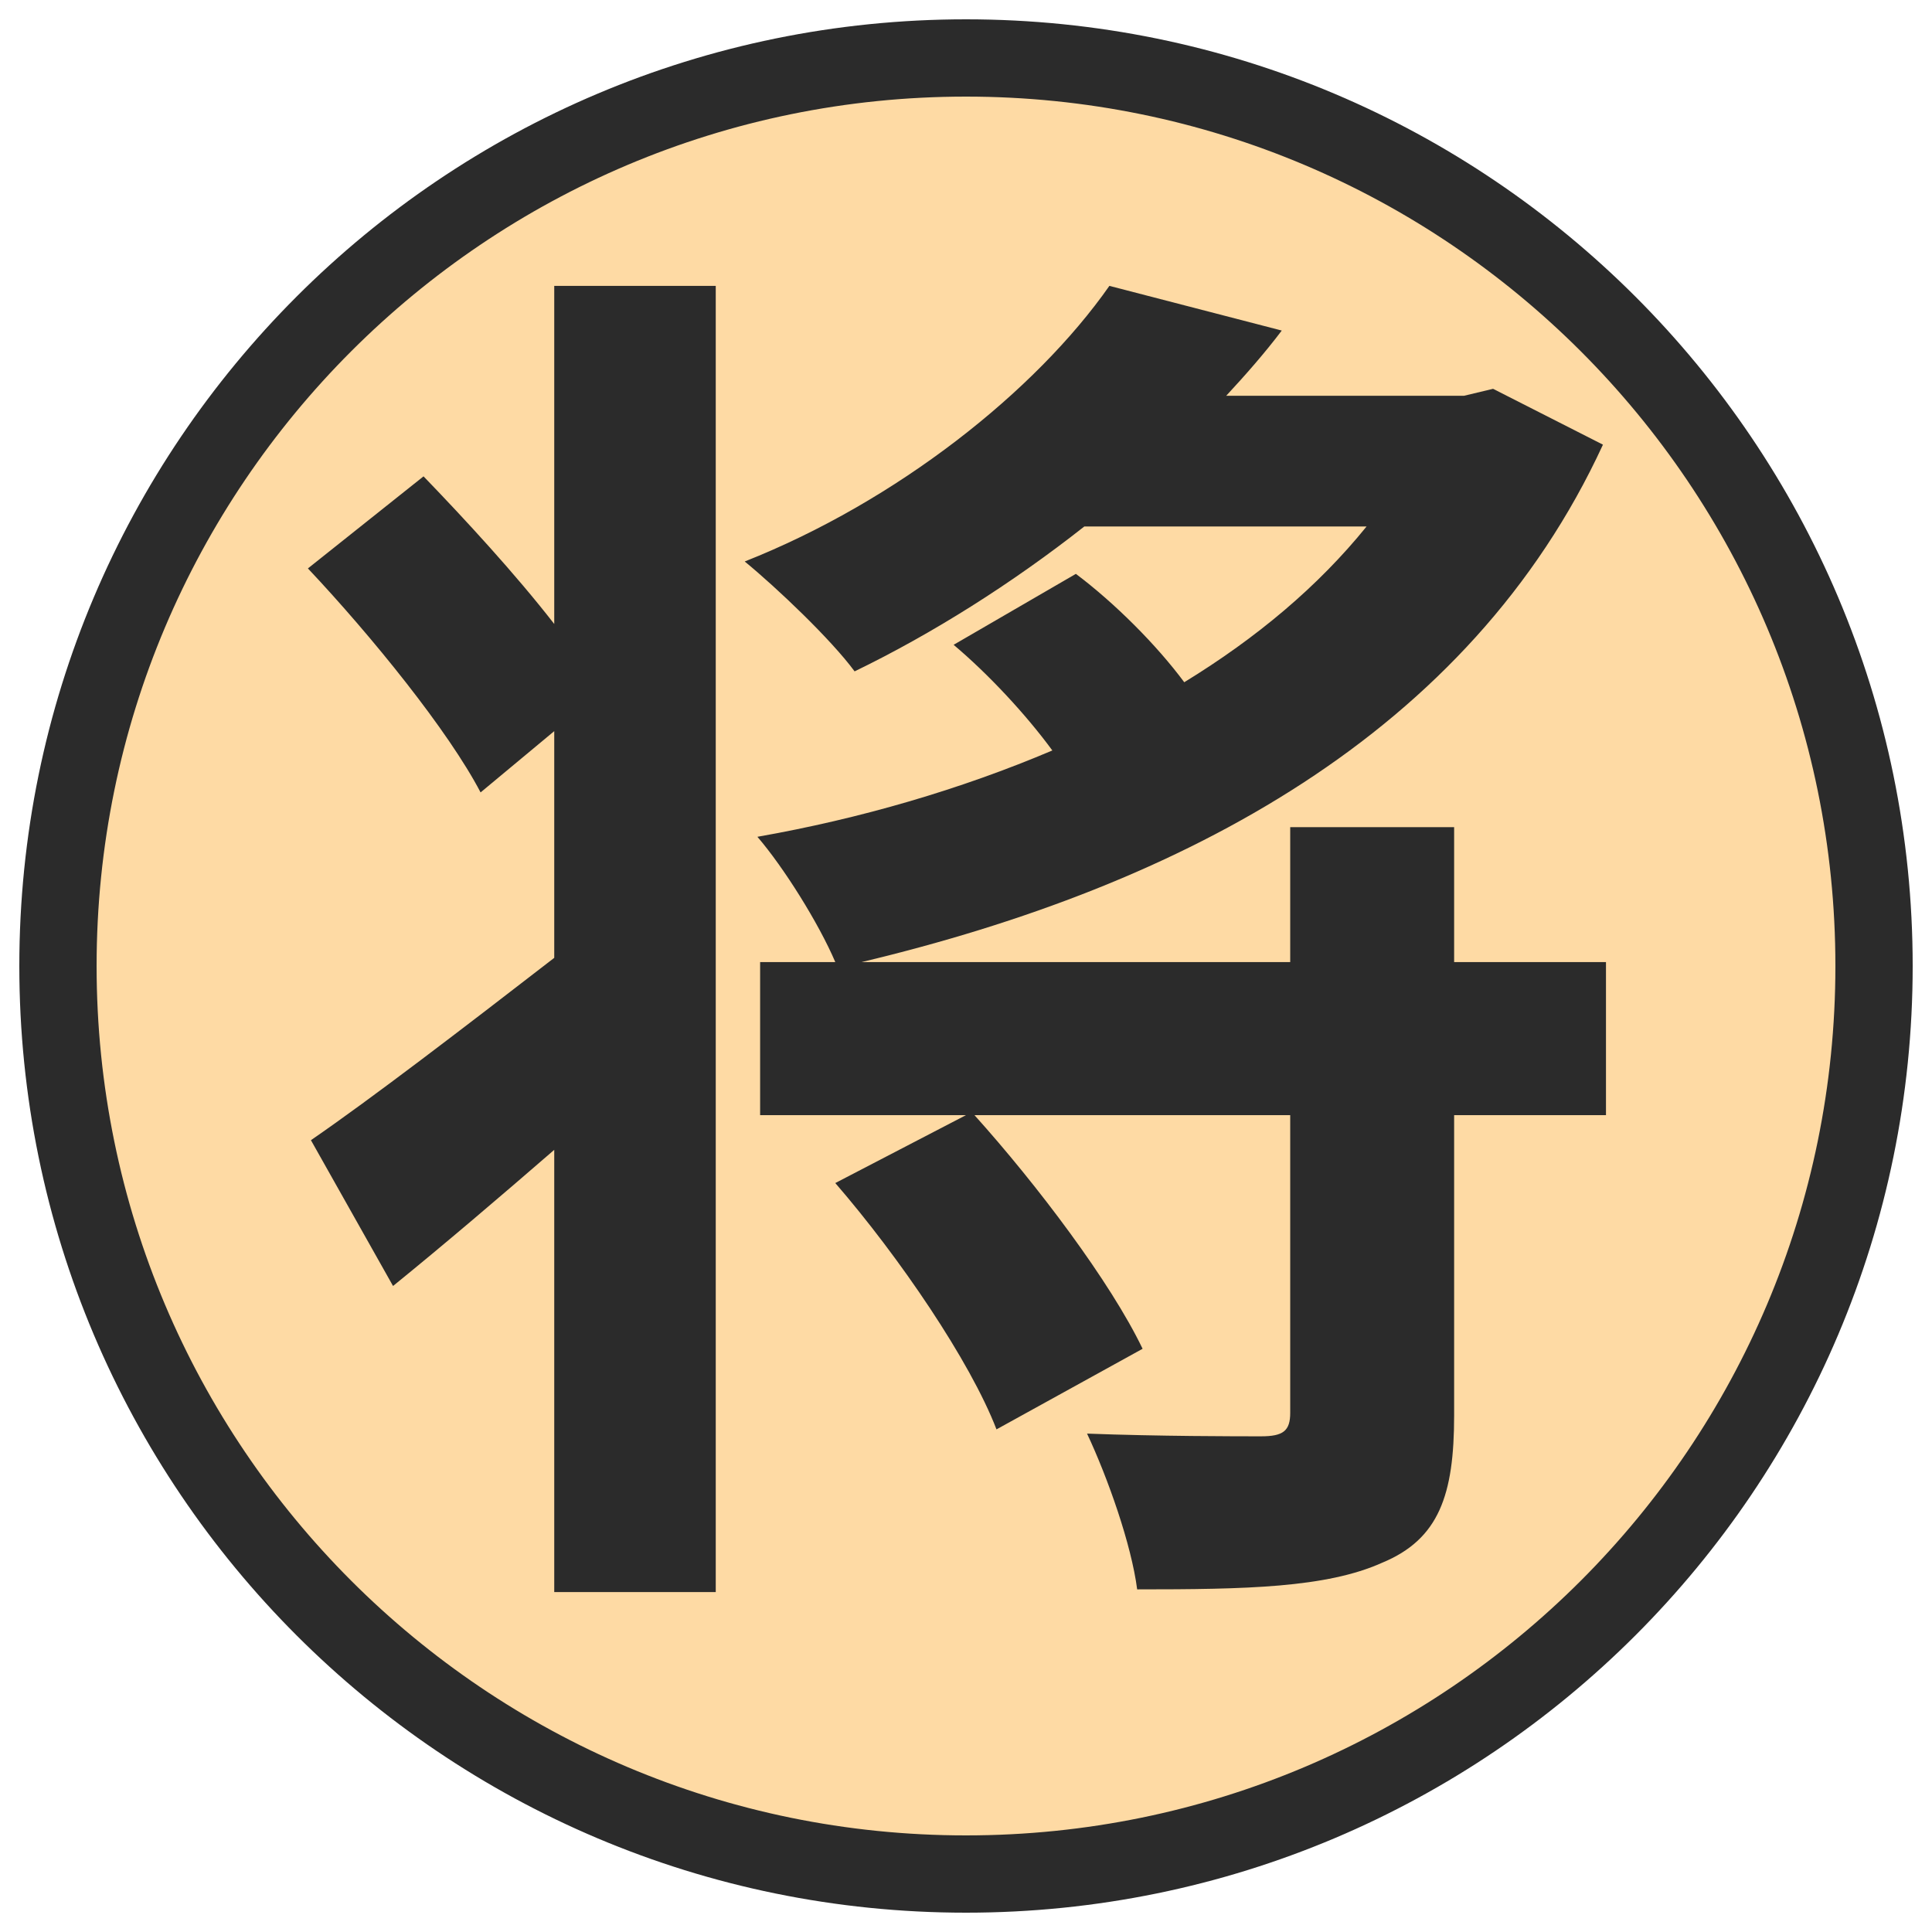
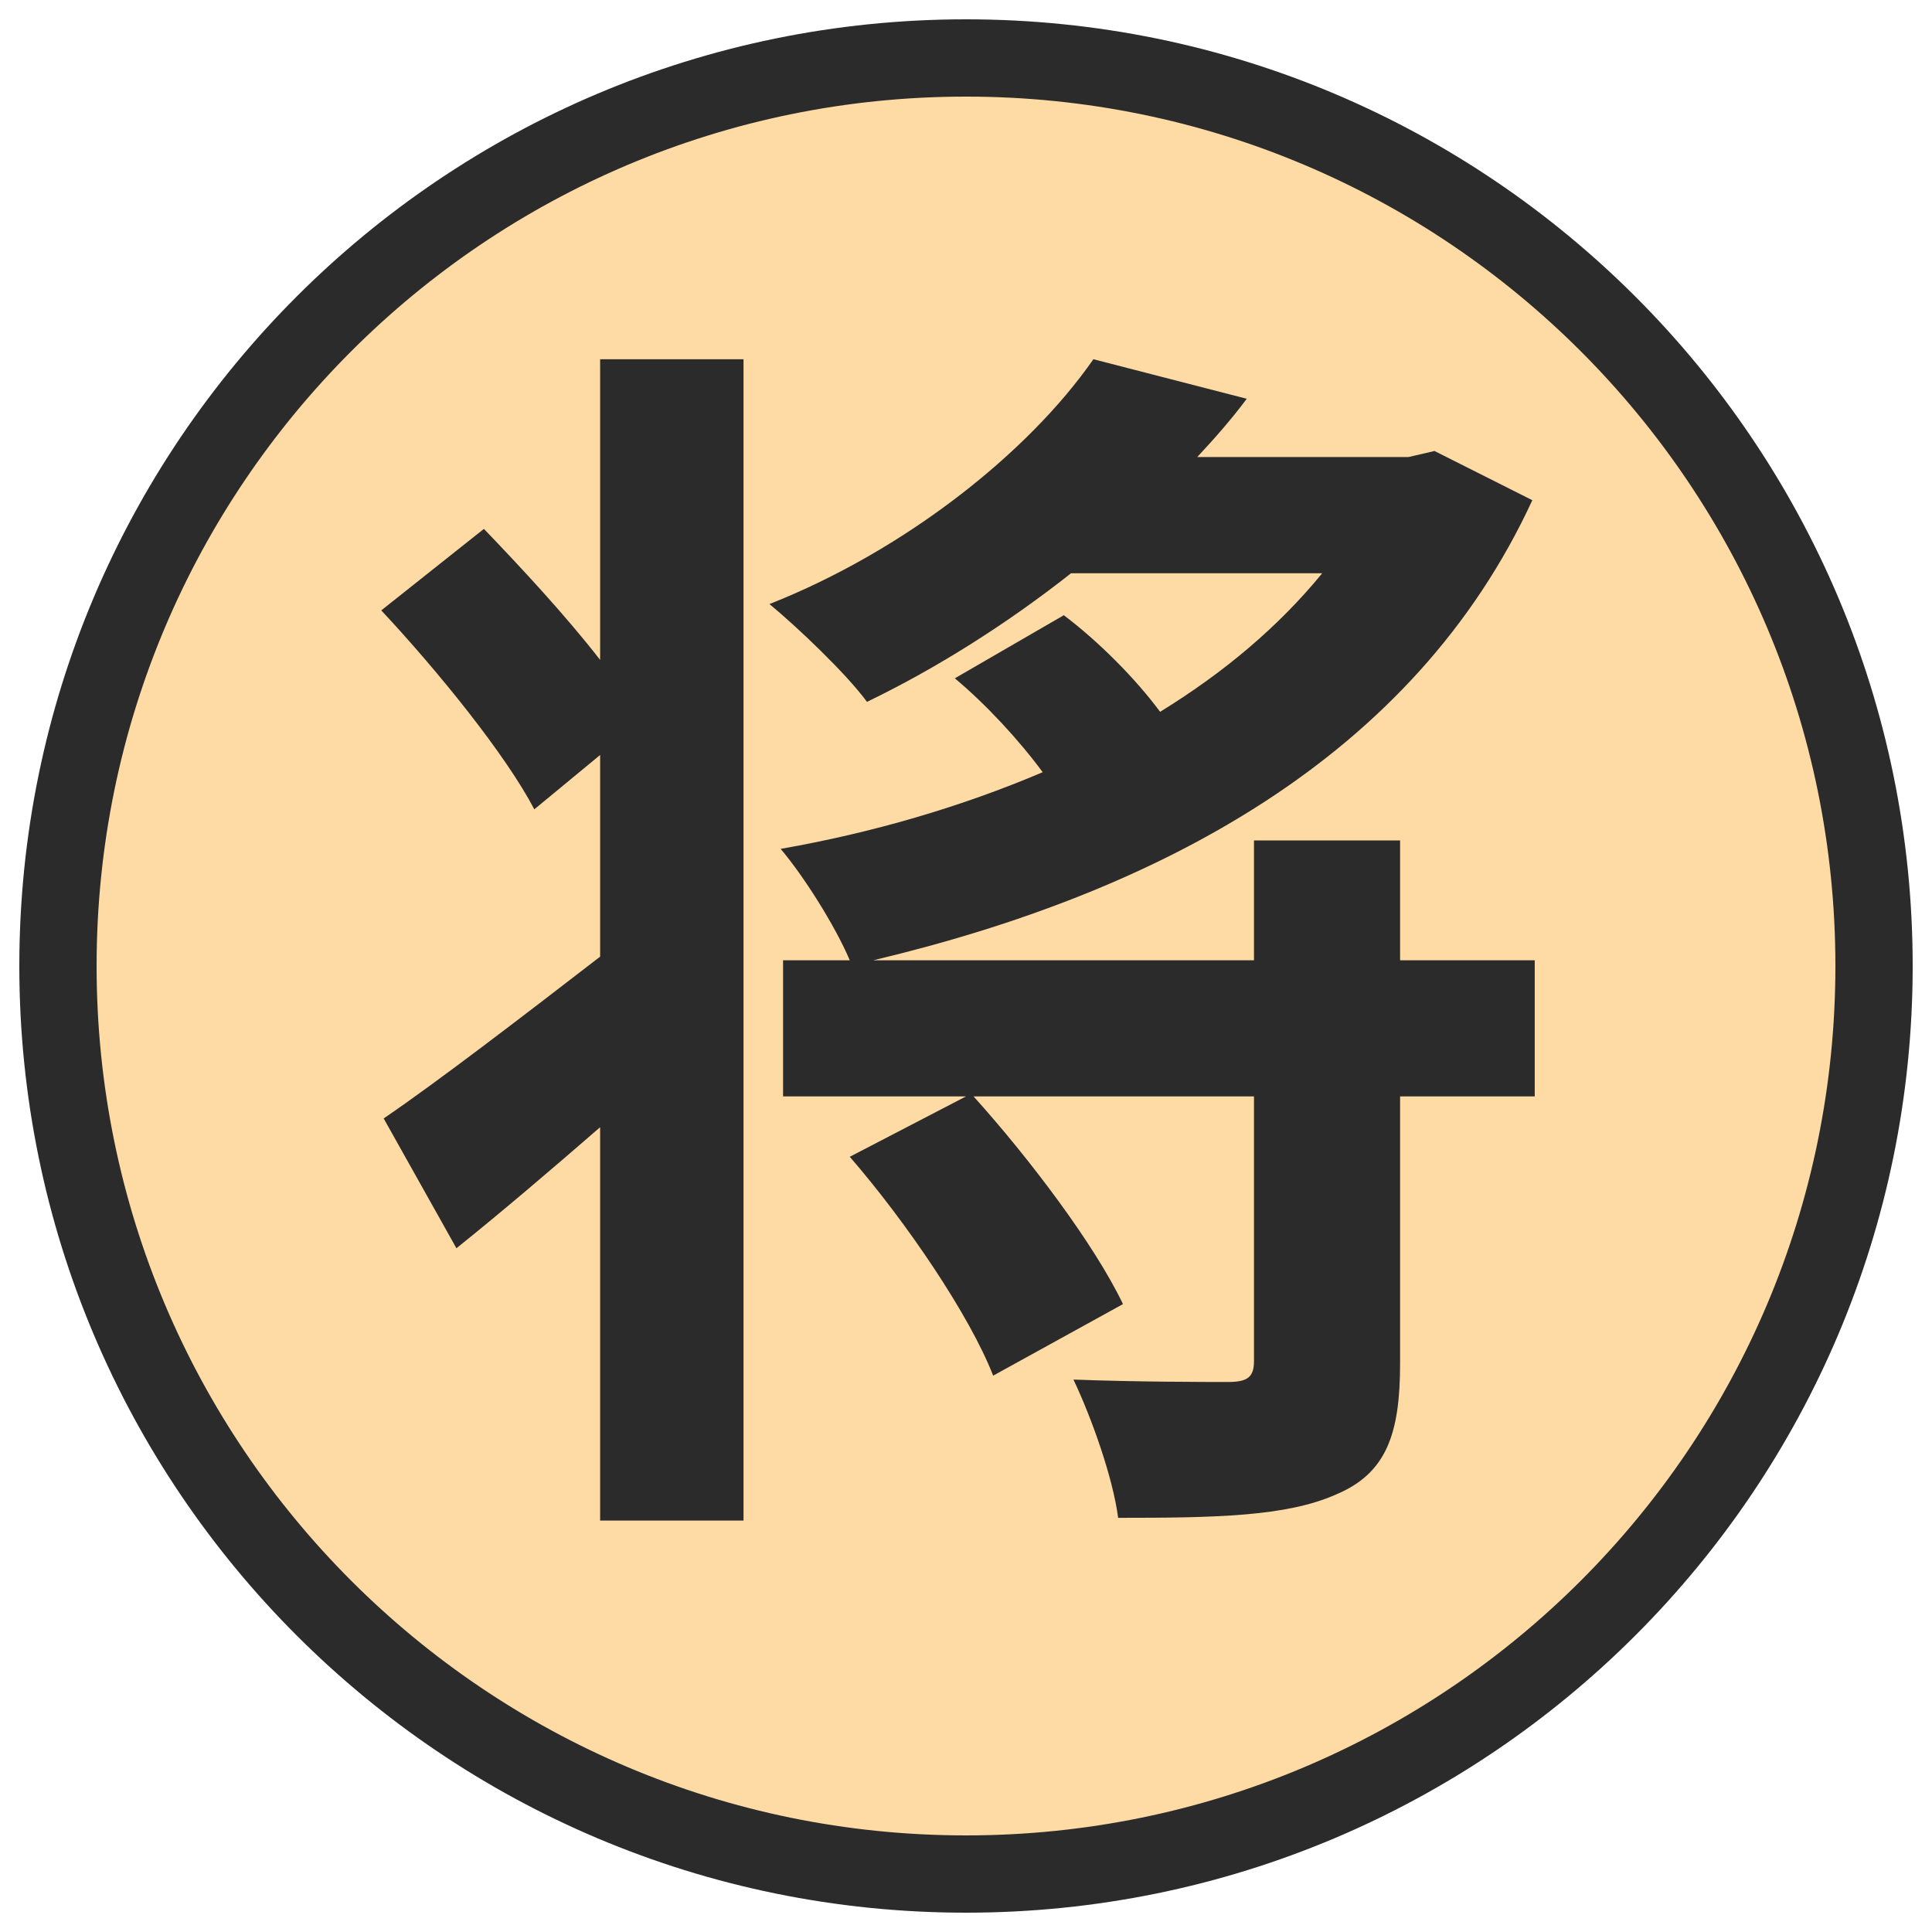
<svg xmlns="http://www.w3.org/2000/svg" viewBox="0 0 100 100" width="256" height="256">
  <circle cx="50" cy="50" r="47" fill="#fedaa4" stroke="#2b2b2b" stroke-width="4" />
-   <text x="50" y="76" font-family="Noto Sans CJK SC" font-weight="900" font-size="72" fill="#2b2b2b" text-anchor="middle">将</text>
+   <text x="50" y="73" font-family="Noto Sans CJK SC" font-weight="900" font-size="64" fill="#2b2b2b" text-anchor="middle">将</text>
</svg>
